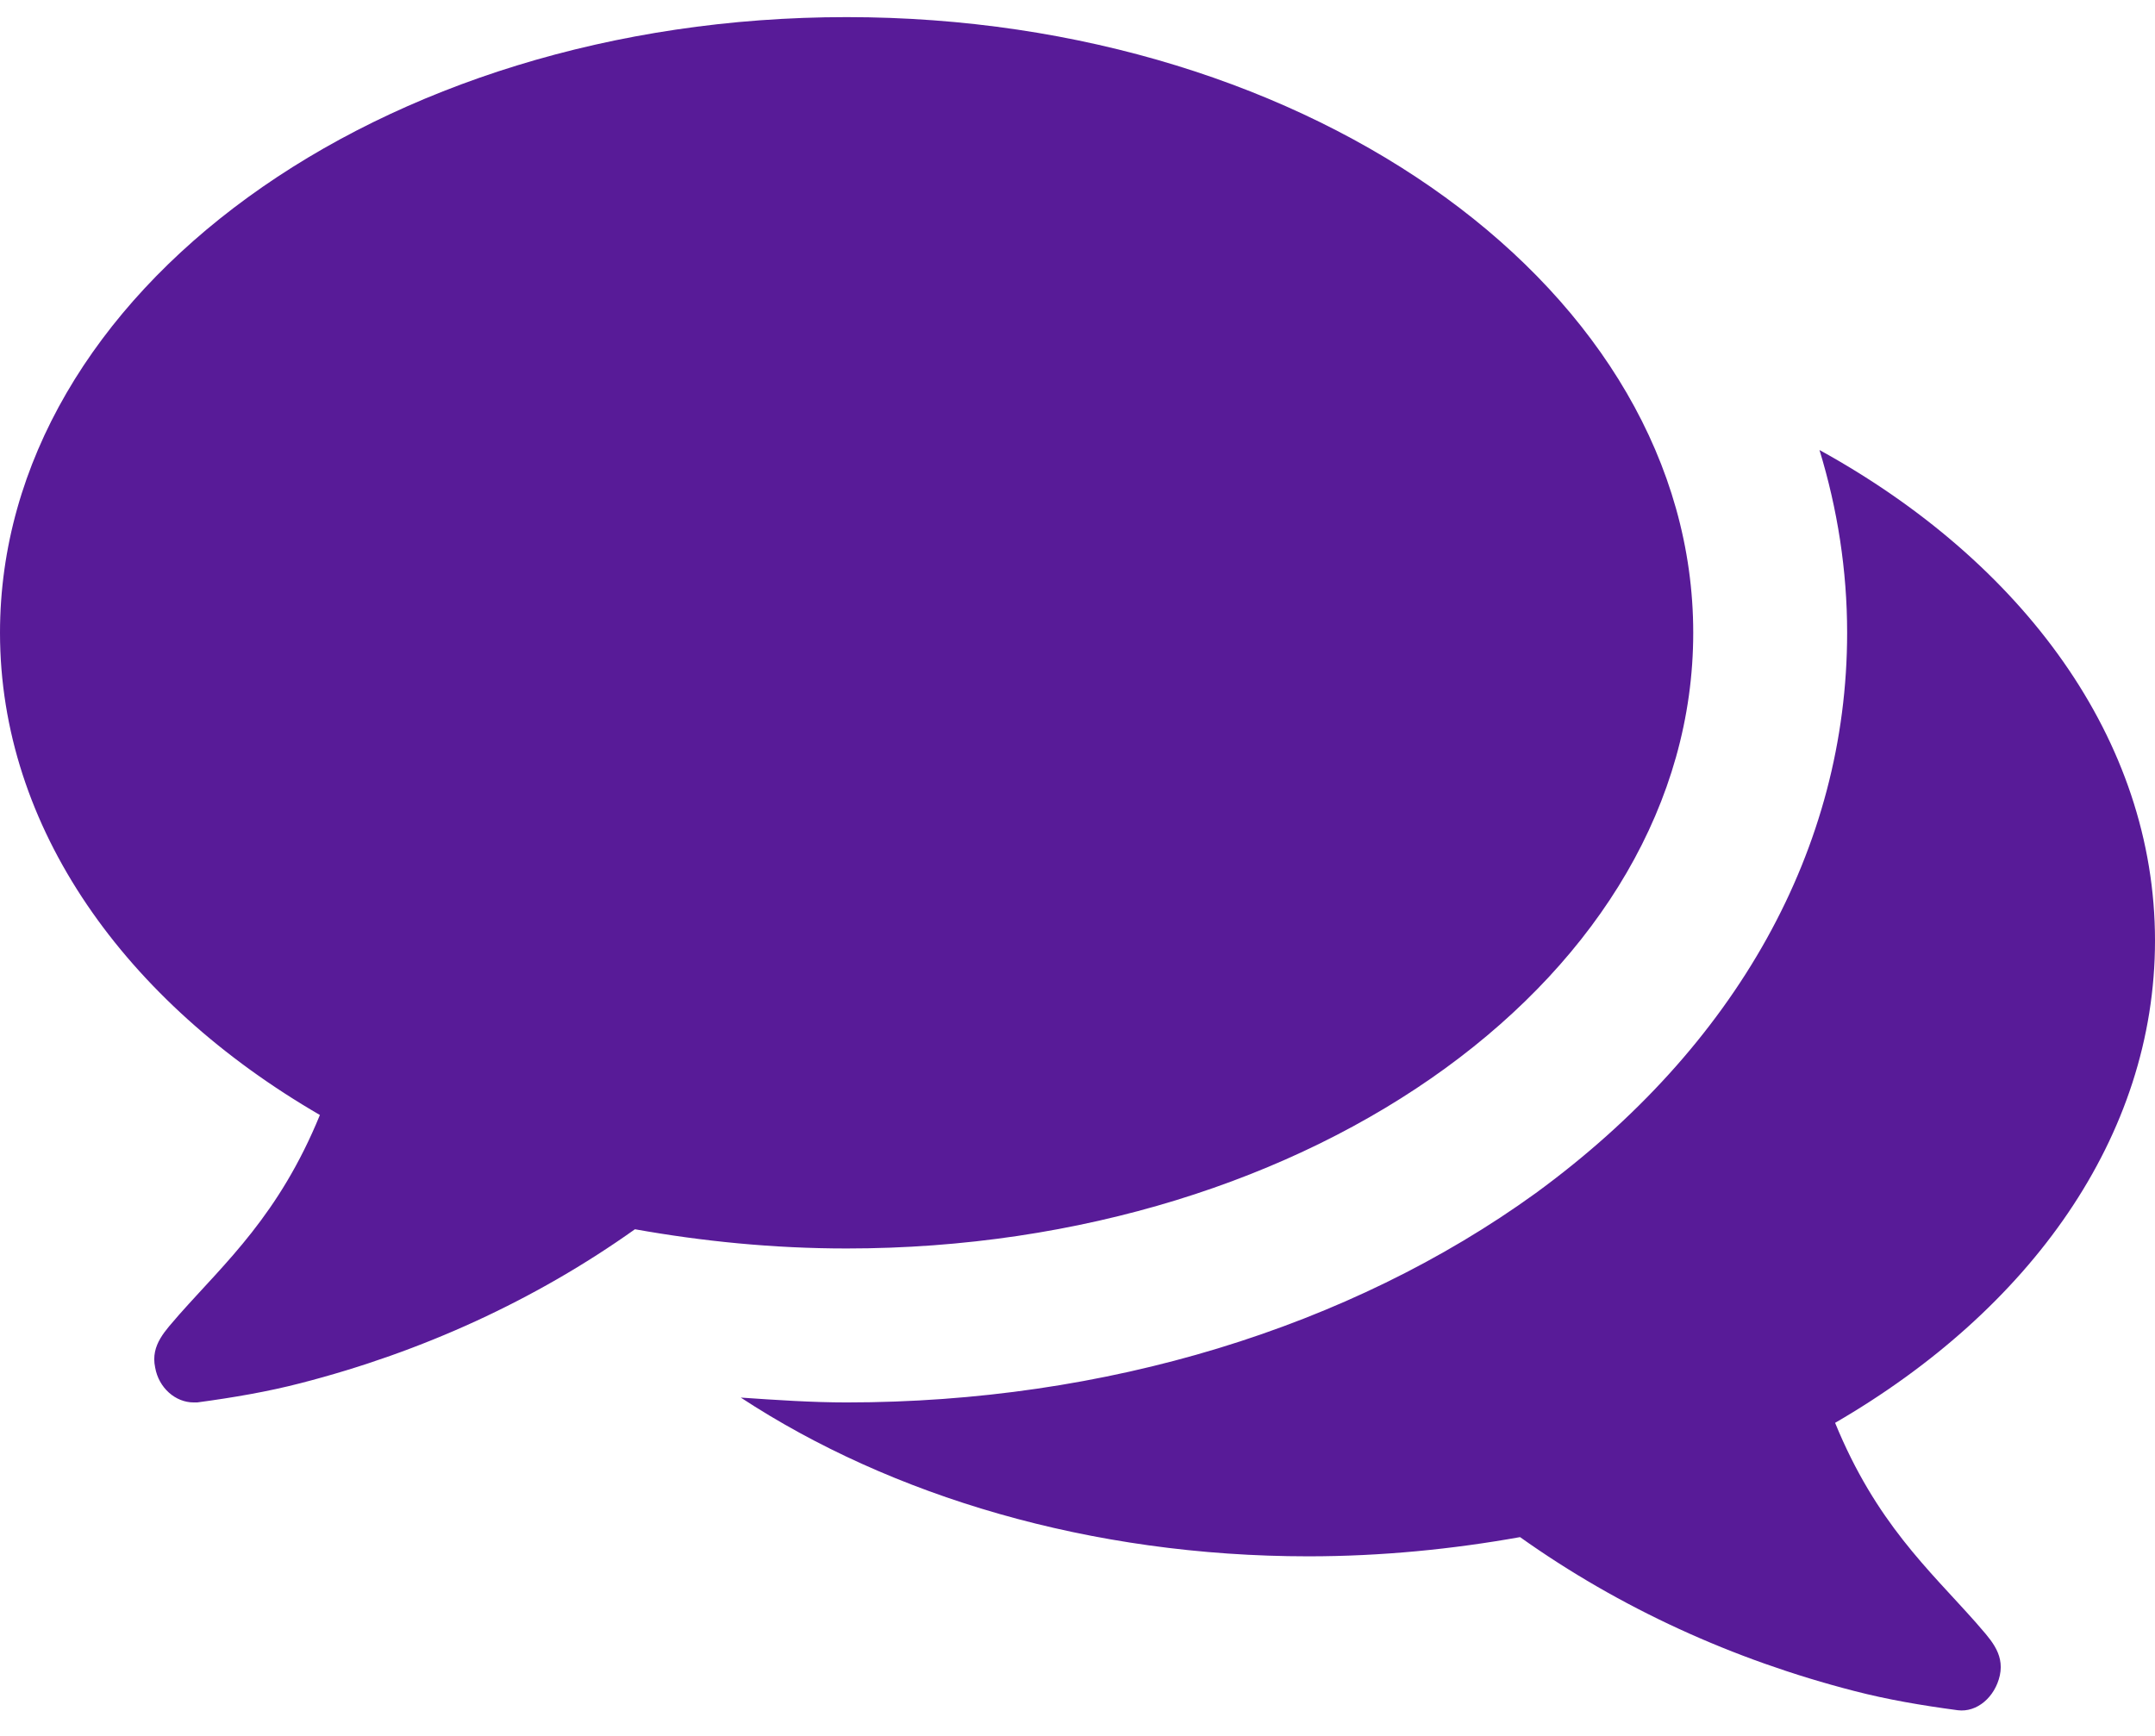
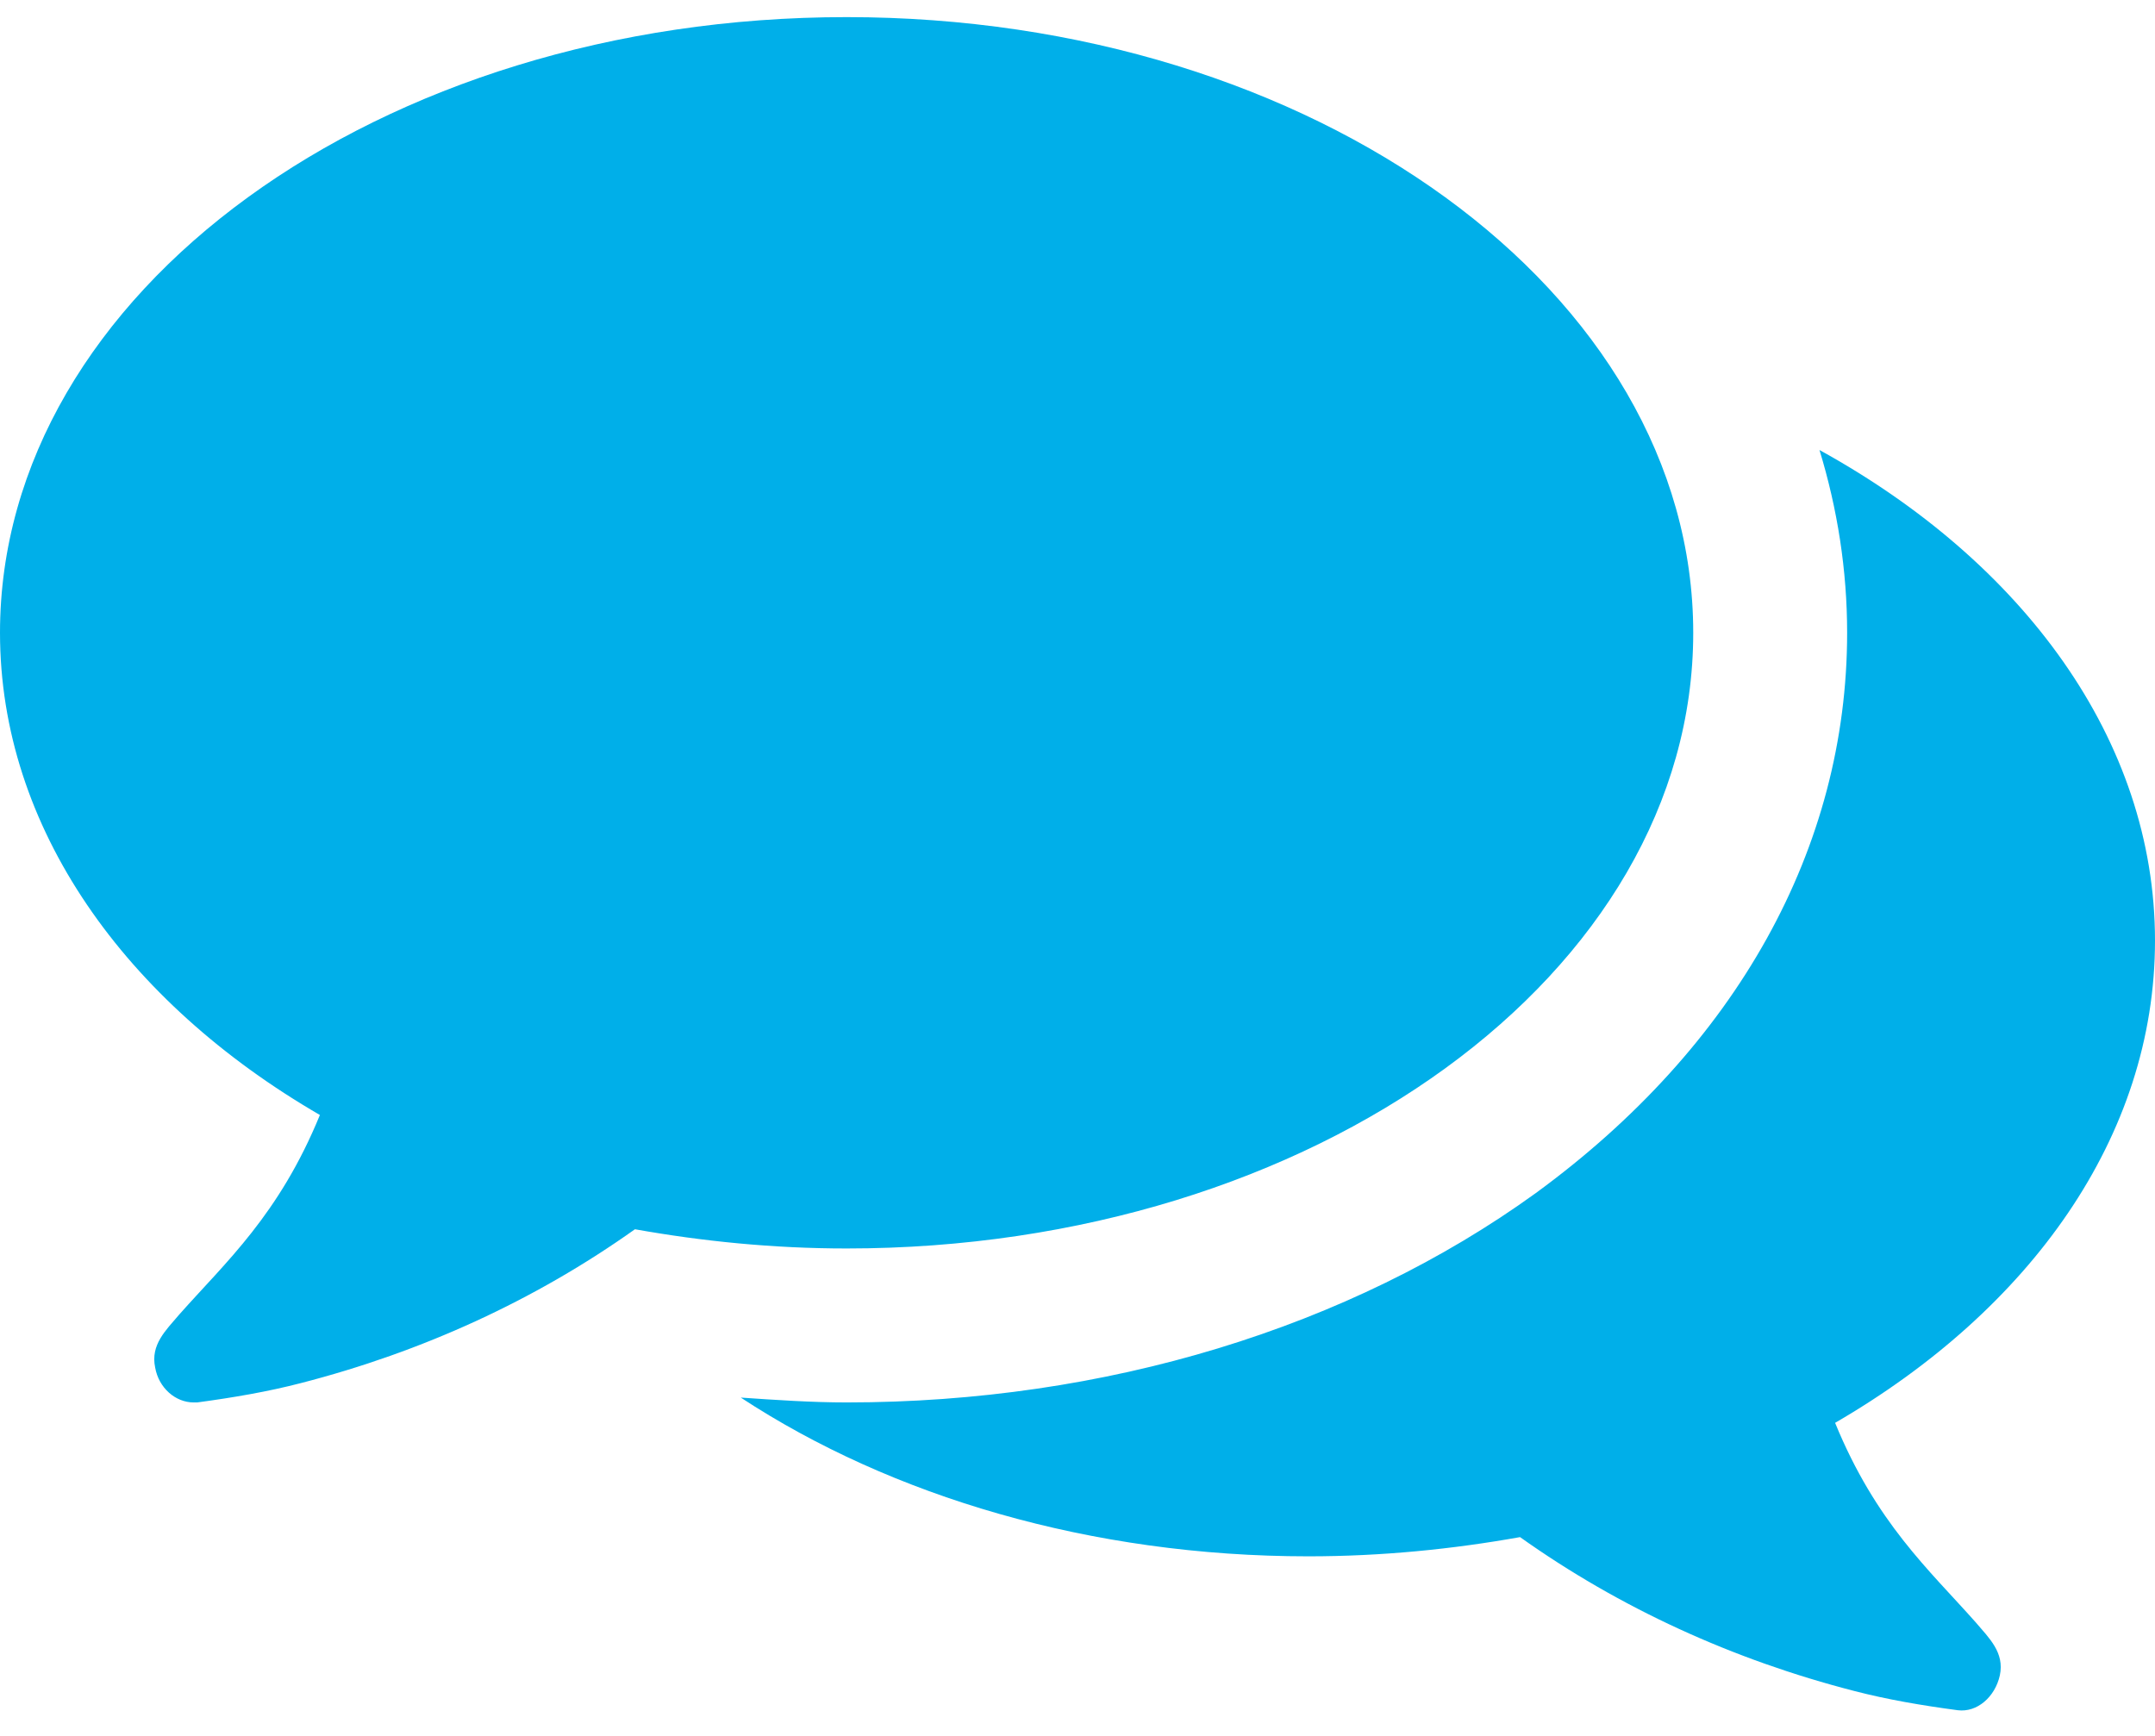
<svg xmlns="http://www.w3.org/2000/svg" width="36" height="29" viewBox="0 0 36 29" fill="none">
-   <path d="M28.286 10.571C28.286 4.886 21.958 0.286 14.143 0.286C6.328 0.286 0 4.886 0 10.571C0 13.826 2.089 16.739 5.344 18.627C4.661 20.295 3.777 21.078 2.993 21.962C2.772 22.223 2.511 22.464 2.592 22.846C2.652 23.188 2.933 23.429 3.234 23.429C3.254 23.429 3.275 23.429 3.295 23.429C3.897 23.348 4.48 23.248 5.022 23.107C7.051 22.585 8.94 21.721 10.607 20.536C11.732 20.737 12.917 20.857 14.143 20.857C21.958 20.857 28.286 16.257 28.286 10.571ZM36 15.714C36 12.359 33.79 9.386 30.395 7.518C30.696 8.502 30.857 9.527 30.857 10.571C30.857 14.167 29.009 17.482 25.654 19.933C22.54 22.183 18.462 23.429 14.143 23.429C13.56 23.429 12.958 23.388 12.375 23.348C14.886 24.995 18.221 26 21.857 26C23.083 26 24.268 25.88 25.393 25.679C27.06 26.864 28.949 27.728 30.978 28.25C31.52 28.391 32.103 28.491 32.705 28.571C33.027 28.612 33.328 28.35 33.408 27.989C33.489 27.607 33.228 27.366 33.007 27.105C32.223 26.221 31.339 25.438 30.656 23.77C33.911 21.882 36 18.989 36 15.714Z" fill="#581B98" />
+   <path d="M28.286 10.571C28.286 4.886 21.958 0.286 14.143 0.286C6.328 0.286 0 4.886 0 10.571C0 13.826 2.089 16.739 5.344 18.627C4.661 20.295 3.777 21.078 2.993 21.962C2.772 22.223 2.511 22.464 2.592 22.846C2.652 23.188 2.933 23.429 3.234 23.429C3.254 23.429 3.275 23.429 3.295 23.429C3.897 23.348 4.48 23.248 5.022 23.107C7.051 22.585 8.94 21.721 10.607 20.536C11.732 20.737 12.917 20.857 14.143 20.857C21.958 20.857 28.286 16.257 28.286 10.571ZM36 15.714C36 12.359 33.79 9.386 30.395 7.518C30.696 8.502 30.857 9.527 30.857 10.571C30.857 14.167 29.009 17.482 25.654 19.933C22.54 22.183 18.462 23.429 14.143 23.429C13.56 23.429 12.958 23.388 12.375 23.348C14.886 24.995 18.221 26 21.857 26C23.083 26 24.268 25.88 25.393 25.679C27.06 26.864 28.949 27.728 30.978 28.25C31.52 28.391 32.103 28.491 32.705 28.571C33.027 28.612 33.328 28.35 33.408 27.989C33.489 27.607 33.228 27.366 33.007 27.105C32.223 26.221 31.339 25.438 30.656 23.77C33.911 21.882 36 18.989 36 15.714Z" fill="#00AFE9" />
</svg>
